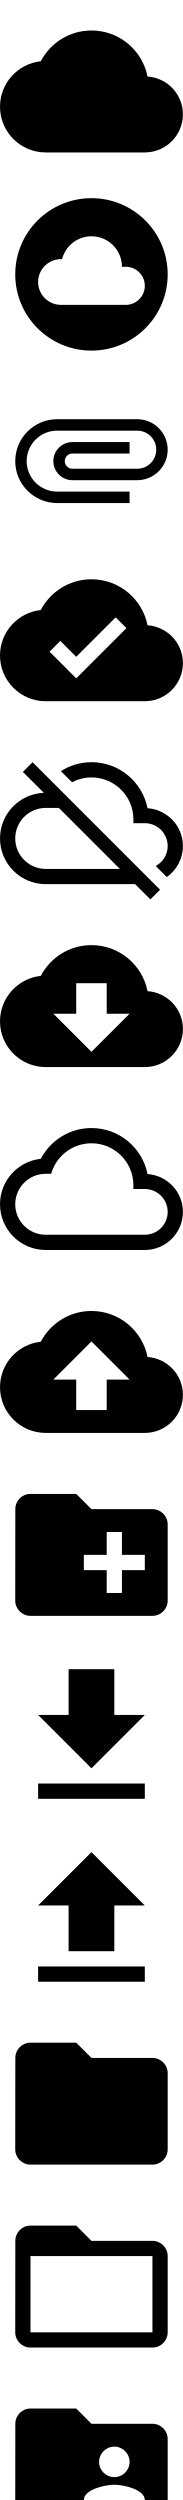
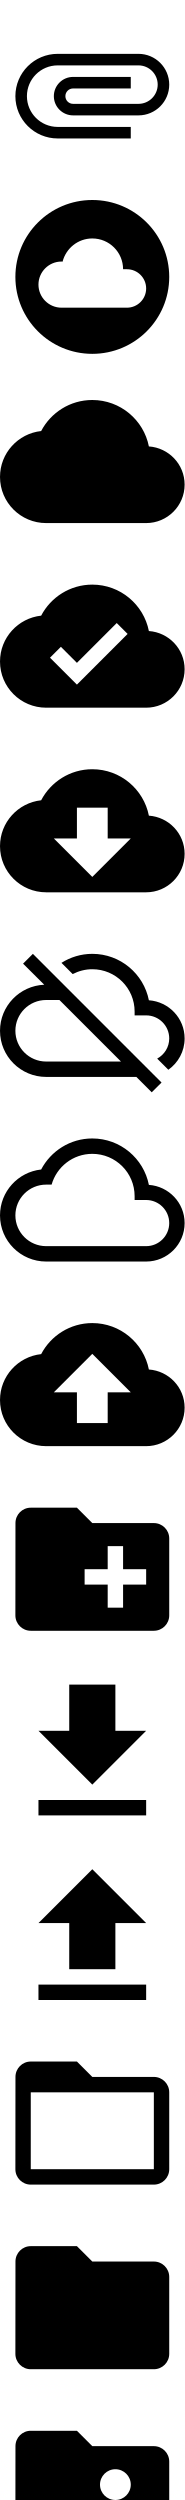
<svg xmlns="http://www.w3.org/2000/svg" xmlns:xlink="http://www.w3.org/1999/xlink">
  <defs />
  <symbol id="attachment" viewBox="0 0 48 48">
    <path d="M15 36C8.92 36 4 31.07 4 25s4.92-11 11-11h21c4.42 0 8 3.58 8 8s-3.58 8-8 8H19c-2.76 0-5-2.24-5-5s2.24-5 5-5h15v3H19c-1.1 0-2 .89-2 2s.9 2 2 2h17c2.76 0 5-2.24 5-5s-2.24-5-5-5H15c-4.42 0-8 3.58-8 8s3.58 8 8 8h19v3H15z" />
  </symbol>
  <symbol id="cloud" viewBox="0 0 48 48">
    <path d="M38.71 20.07C37.35 13.19 31.28 8 24 8c-5.78 0-10.79 3.28-13.3 8.07C4.69 16.72 0 21.81 0 28c0 6.63 5.37 12 12 12h26c5.52 0 10-4.48 10-10 0-5.28-4.11-9.56-9.29-9.93z" />
  </symbol>
  <symbol id="cloud_circle" viewBox="0 0 48 48">
    <path d="M24 4C12.95 4 4 12.95 4 24s8.95 20 20 20 20-8.95 20-20S35.05 4 24 4zm9 28H16c-3.31 0-6-2.69-6-6s2.69-6 6-6l.27.03c.89-3.46 4-6.03 7.73-6.03 4.42 0 8 3.58 8 8h1c2.76 0 5 2.24 5 5s-2.24 5-5 5z" />
  </symbol>
  <symbol id="cloud_done" viewBox="0 0 48 48">
    <path d="M38.71 20.07C37.35 13.19 31.28 8 24 8c-5.78 0-10.79 3.28-13.3 8.07C4.69 16.72 0 21.81 0 28c0 6.63 5.37 12 12 12h26c5.52 0 10-4.48 10-10 0-5.28-4.11-9.56-9.29-9.93zM20 34l-7-7 2.83-2.83L20 28.34l10.35-10.35 2.83 2.83L20 34z" />
  </symbol>
  <symbol id="cloud_download" viewBox="0 0 48 48">
    <path d="M38.71 20.07C37.35 13.19 31.28 8 24 8c-5.78 0-10.79 3.28-13.3 8.07C4.69 16.72 0 21.81 0 28c0 6.63 5.37 12 12 12h26c5.52 0 10-4.48 10-10 0-5.28-4.11-9.56-9.29-9.93zM34 26L24 36 14 26h6v-8h8v8h6z" />
  </symbol>
  <symbol id="cloud_off" viewBox="0 0 48 48">
    <path d="M38.71 20.07C37.35 13.19 31.28 8 24 8c-2.95 0-5.7.87-8.02 2.34l2.92 2.92C20.43 12.47 22.16 12 24 12c6.08 0 11 4.92 11 11v1h3c3.31 0 6 2.69 6 6 0 2.27-1.27 4.22-3.13 5.24l2.9 2.9C46.32 36.33 48 33.37 48 30c0-5.28-4.11-9.56-9.29-9.93zM6 10.55l5.5 5.48C5.12 16.3 0 21.55 0 28c0 6.63 5.37 12 12 12h23.45l4 4L42 41.46 8.55 8 6 10.55zM15.45 20l16 16H12c-4.42 0-8-3.58-8-8s3.58-8 8-8h3.45z" />
  </symbol>
  <symbol id="cloud_queue" viewBox="0 0 48 48">
    <path d="M38.71 20.07C37.35 13.19 31.28 8 24 8c-5.78 0-10.79 3.28-13.3 8.07C4.69 16.72 0 21.81 0 28c0 6.63 5.37 12 12 12h26c5.52 0 10-4.48 10-10 0-5.28-4.11-9.56-9.29-9.93zM38 36H12c-4.42 0-8-3.58-8-8s3.58-8 8-8h1.42c1.31-4.61 5.54-8 10.58-8 6.08 0 11 4.92 11 11v1h3c3.31 0 6 2.69 6 6s-2.69 6-6 6z" />
  </symbol>
  <symbol id="cloud_upload" viewBox="0 0 48 48">
    <path d="M38.71 20.07C37.35 13.19 31.28 8 24 8c-5.78 0-10.79 3.28-13.3 8.07C4.69 16.72 0 21.81 0 28c0 6.63 5.37 12 12 12h26c5.52 0 10-4.48 10-10 0-5.28-4.11-9.56-9.29-9.93zM28 26v8h-8v-8h-6l10-10 10 10h-6z" />
  </symbol>
  <symbol id="create_new_folder" viewBox="0 0 48 48">
    <path d="M40 12H24l-4-4H8c-2.21 0-3.98 1.79-3.98 4L4 36c0 2.21 1.79 4 4 4h32c2.21 0 4-1.79 4-4V16c0-2.21-1.79-4-4-4zm-2 16h-6v6h-4v-6h-6v-4h6v-6h4v6h6v4z" />
  </symbol>
  <symbol id="file_download" viewBox="0 0 48 48">
    <path d="M38 18h-8V6H18v12h-8l14 14 14-14zM10 36v4h28v-4H10z" />
  </symbol>
  <symbol id="file_upload" viewBox="0 0 48 48">
    <path d="M18 32h12V20h8L24 6 10 20h8zm-8 4h28v4H10z" />
  </symbol>
  <symbol id="folder" viewBox="0 0 48 48">
    <path d="M20 8H8c-2.21 0-3.98 1.79-3.98 4L4 36c0 2.21 1.79 4 4 4h32c2.21 0 4-1.79 4-4V16c0-2.21-1.79-4-4-4H24l-4-4z" />
  </symbol>
  <symbol id="folder_open" viewBox="0 0 48 48">
    <path d="M40 12H24l-4-4H8c-2.21 0-3.98 1.79-3.98 4L4 36c0 2.21 1.79 4 4 4h32c2.21 0 4-1.79 4-4V16c0-2.21-1.79-4-4-4zm0 24H8V16h32v20z" />
  </symbol>
  <symbol id="folder_shared" viewBox="0 0 48 48">
    <path d="M40 12H24l-4-4H8c-2.21 0-3.98 1.79-3.98 4L4 36c0 2.21 1.79 4 4 4h32c2.21 0 4-1.79 4-4V16c0-2.21-1.79-4-4-4zm-10 6c2.21 0 4 1.79 4 4s-1.79 4-4 4-4-1.79-4-4 1.79-4 4-4zm8 16H22v-2c0-2.67 5.33-4 8-4s8 1.33 8 4v2z" />
  </symbol>
-   <view id="attachment-view" viewBox="0 96 48 48" />
-   <view id="cloud-view" viewBox="0 0 48 48" />
+   <view id="attachment-view" viewBox="0 0 48 48" />
+   <view id="cloud-view" viewBox="0 96 48 48" />
  <view id="cloud_circle-view" viewBox="0 48 48 48" />
  <view id="cloud_done-view" viewBox="0 144 48 48" />
-   <view id="cloud_download-view" viewBox="0 240 48 48" />
-   <view id="cloud_off-view" viewBox="0 192 48 48" />
+   <view id="cloud_download-view" viewBox="0 192 48 48" />
+   <view id="cloud_off-view" viewBox="0 240 48 48" />
  <view id="cloud_queue-view" viewBox="0 288 48 48" />
  <view id="cloud_upload-view" viewBox="0 336 48 48" />
  <view id="create_new_folder-view" viewBox="0 384 48 48" />
  <view id="file_download-view" viewBox="0 432 48 48" />
  <view id="file_upload-view" viewBox="0 480 48 48" />
-   <view id="folder-view" viewBox="0 528 48 48" />
-   <view id="folder_open-view" viewBox="0 576 48 48" />
+   <view id="folder-view" viewBox="0 576 48 48" />
+   <view id="folder_open-view" viewBox="0 528 48 48" />
  <view id="folder_shared-view" viewBox="0 624 48 48" />
-   <use xlink:href="#attachment" width="48" height="48" x="0" y="96" />
-   <use xlink:href="#cloud" width="48" height="48" x="0" y="0" />
+   <use xlink:href="#attachment" width="48" height="48" x="0" y="0" />
+   <use xlink:href="#cloud" width="48" height="48" x="0" y="96" />
  <use xlink:href="#cloud_circle" width="48" height="48" x="0" y="48" />
  <use xlink:href="#cloud_done" width="48" height="48" x="0" y="144" />
-   <use xlink:href="#cloud_download" width="48" height="48" x="0" y="240" />
-   <use xlink:href="#cloud_off" width="48" height="48" x="0" y="192" />
+   <use xlink:href="#cloud_download" width="48" height="48" x="0" y="192" />
+   <use xlink:href="#cloud_off" width="48" height="48" x="0" y="240" />
  <use xlink:href="#cloud_queue" width="48" height="48" x="0" y="288" />
  <use xlink:href="#cloud_upload" width="48" height="48" x="0" y="336" />
  <use xlink:href="#create_new_folder" width="48" height="48" x="0" y="384" />
  <use xlink:href="#file_download" width="48" height="48" x="0" y="432" />
  <use xlink:href="#file_upload" width="48" height="48" x="0" y="480" />
-   <use xlink:href="#folder" width="48" height="48" x="0" y="528" />
-   <use xlink:href="#folder_open" width="48" height="48" x="0" y="576" />
+   <use xlink:href="#folder" width="48" height="48" x="0" y="576" />
+   <use xlink:href="#folder_open" width="48" height="48" x="0" y="528" />
  <use xlink:href="#folder_shared" width="48" height="48" x="0" y="624" />
</svg>
